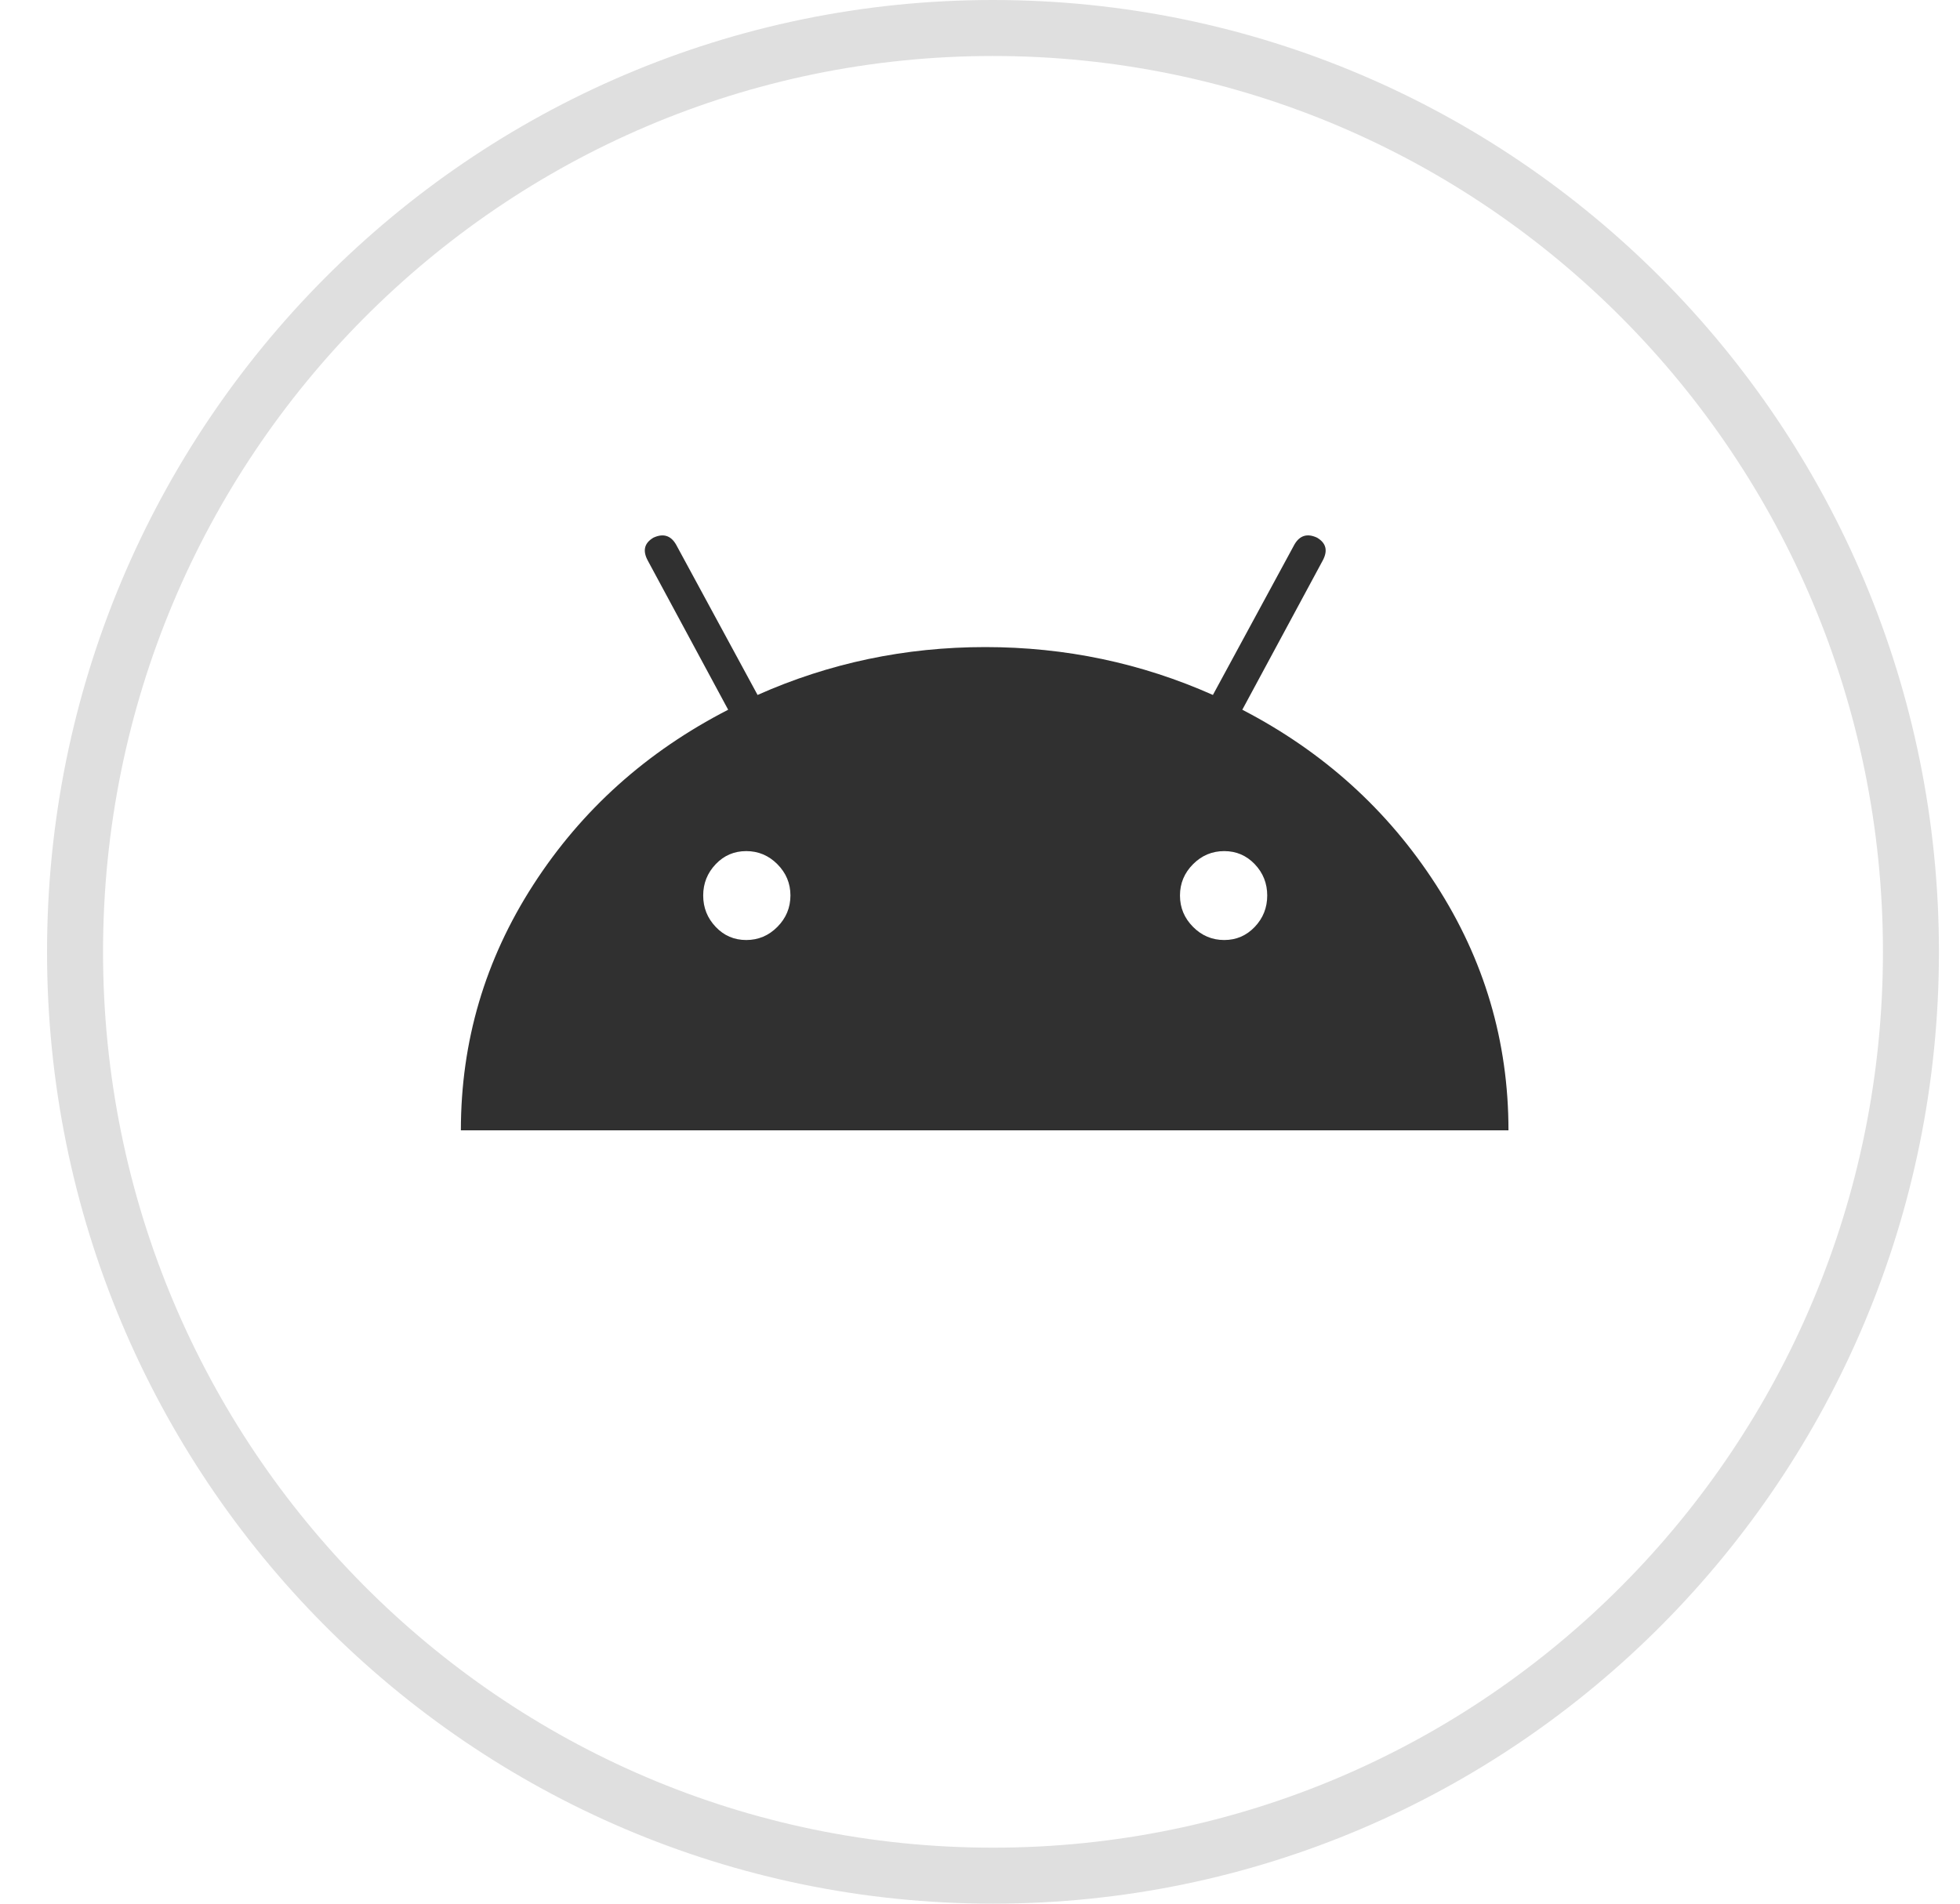
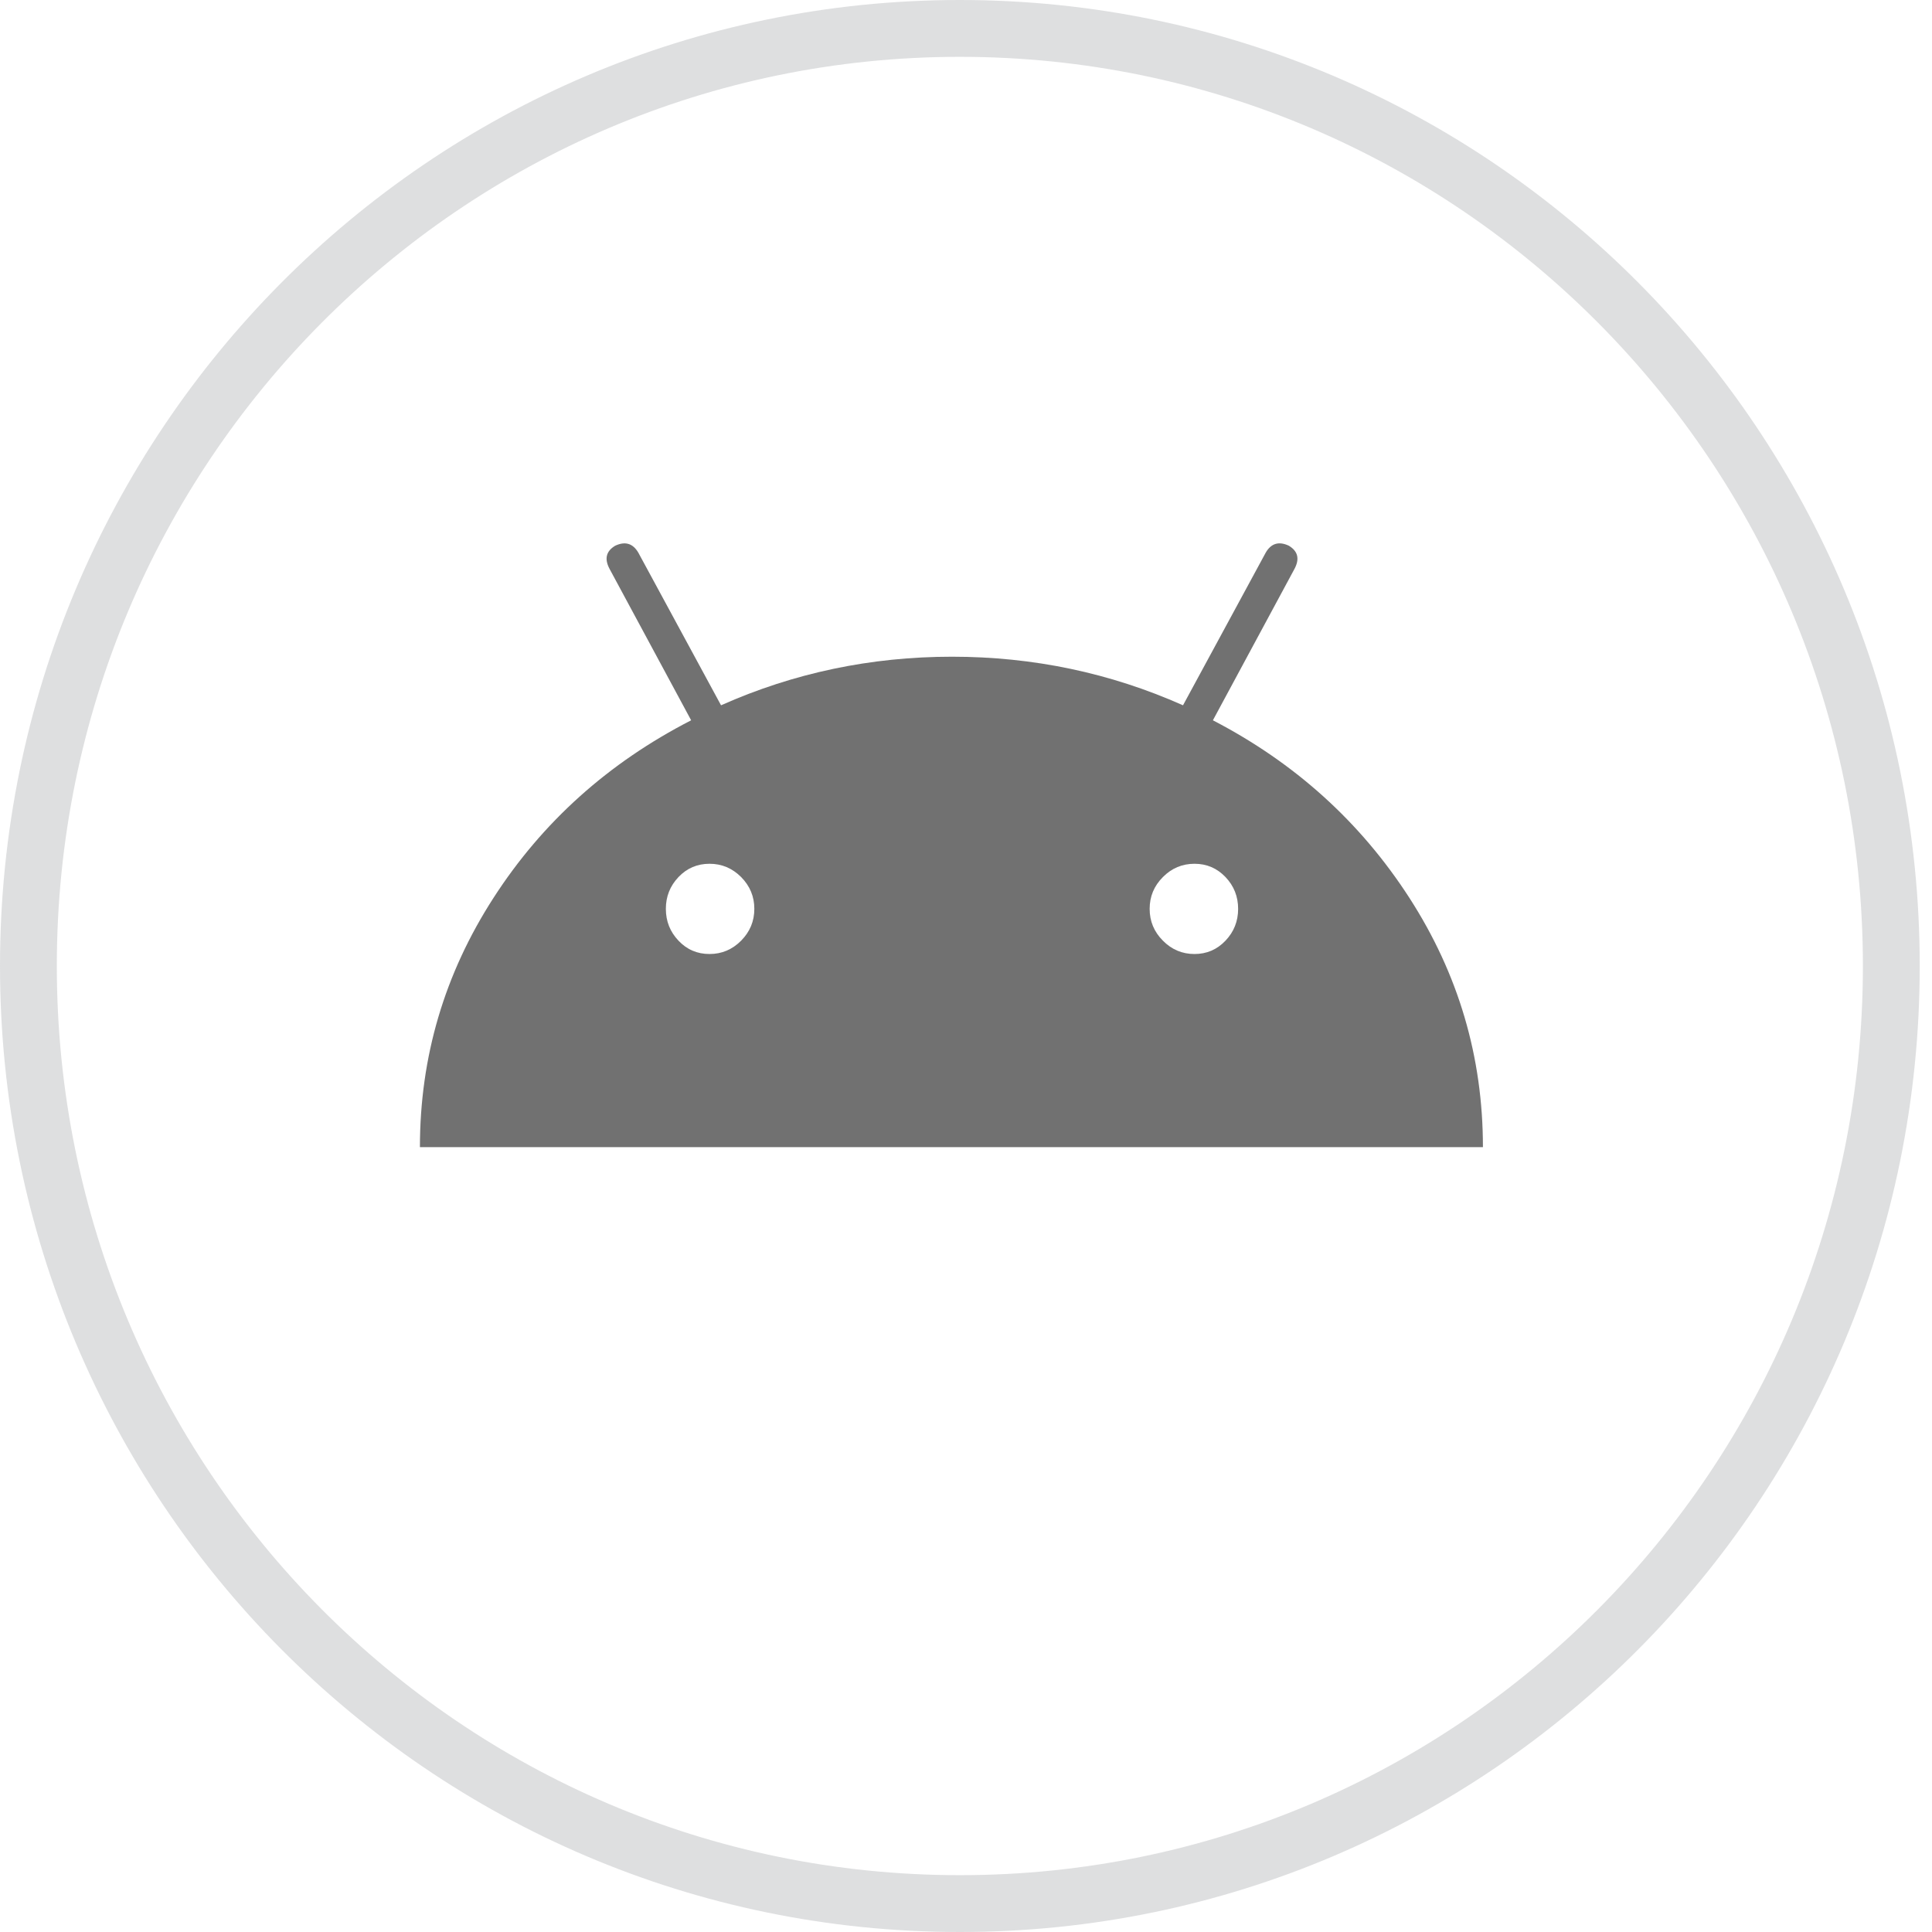
- <svg xmlns="http://www.w3.org/2000/svg" width="35" height="34" viewBox="0 0 35 34" fill="none">
-   <path d="M34.124 17C34.124 26.116 26.782 33.5 17.732 33.5C8.682 33.5 1.34 26.116 1.34 17C1.34 7.884 8.682 0.5 17.732 0.5C26.782 0.5 34.124 7.884 34.124 17Z" stroke="#DFDFDF" />
-   <path d="M22.184 12.676L23.62 10.011C23.715 9.834 23.681 9.699 23.519 9.603C23.344 9.521 23.209 9.563 23.115 9.725L21.659 12.412C20.378 11.842 19.023 11.557 17.593 11.557C16.164 11.557 14.809 11.842 13.528 12.412L12.072 9.725C11.978 9.563 11.843 9.522 11.668 9.603C11.506 9.699 11.472 9.834 11.567 10.011L13.003 12.676C11.547 13.424 10.387 14.464 9.524 15.801C8.661 17.138 8.23 18.599 8.23 20.188H26.937C26.937 18.6 26.505 17.139 25.642 15.801C24.78 14.464 23.627 13.424 22.184 12.676ZM13.882 16.554C13.727 16.711 13.541 16.789 13.326 16.789C13.11 16.789 12.928 16.711 12.78 16.554C12.632 16.398 12.557 16.212 12.557 15.994C12.557 15.777 12.632 15.591 12.78 15.435C12.928 15.279 13.11 15.201 13.326 15.201C13.541 15.201 13.727 15.279 13.882 15.435C14.037 15.591 14.115 15.777 14.115 15.994C14.114 16.212 14.037 16.398 13.882 16.554ZM22.407 16.554C22.258 16.711 22.076 16.789 21.861 16.789C21.645 16.789 21.459 16.711 21.304 16.554C21.149 16.398 21.071 16.212 21.071 15.994C21.071 15.777 21.149 15.591 21.304 15.435C21.459 15.279 21.645 15.201 21.861 15.201C22.076 15.201 22.258 15.279 22.407 15.435C22.555 15.591 22.629 15.777 22.629 15.994C22.629 16.212 22.555 16.398 22.407 16.554Z" fill="#303030" />
+ <svg xmlns="http://www.w3.org/2000/svg" width="34" height="34" viewBox="0 0 34 34" fill="none">
+   <path d="M33.284 17C33.284 26.116 25.942 33.5 16.892 33.5C7.842 33.5 0.5 26.116 0.5 17C0.5 7.884 7.842 0.5 16.892 0.5C25.942 0.5 33.284 7.884 33.284 17Z" stroke="#8F9596" stroke-opacity="0.3" />
+   <path d="M21.345 12.676L22.781 10.011C22.875 9.834 22.841 9.699 22.68 9.603C22.504 9.521 22.369 9.563 22.275 9.725L20.819 12.412C19.538 11.842 18.183 11.557 16.754 11.557C15.325 11.557 13.969 11.842 12.689 12.412L11.233 9.725C11.138 9.563 11.003 9.522 10.828 9.603C10.666 9.699 10.633 9.834 10.727 10.011L12.163 12.676C10.707 13.424 9.547 14.464 8.685 15.801C7.822 17.138 7.39 18.599 7.39 20.188H26.097C26.097 18.6 25.666 17.139 24.803 15.801C23.94 14.464 22.787 13.424 21.345 12.676ZM13.043 16.554C12.887 16.711 12.702 16.789 12.486 16.789C12.27 16.789 12.088 16.711 11.94 16.554C11.792 16.398 11.718 16.212 11.718 15.994C11.718 15.777 11.792 15.591 11.94 15.435C12.088 15.279 12.271 15.201 12.486 15.201C12.702 15.201 12.887 15.279 13.043 15.435C13.197 15.591 13.275 15.777 13.275 15.994C13.275 16.212 13.197 16.398 13.043 16.554ZM21.567 16.554C21.418 16.711 21.236 16.789 21.021 16.789C20.805 16.789 20.619 16.711 20.465 16.554C20.309 16.398 20.232 16.212 20.232 15.994C20.232 15.777 20.309 15.591 20.465 15.435C20.619 15.279 20.805 15.201 21.021 15.201C21.237 15.201 21.418 15.279 21.567 15.435C21.715 15.591 21.789 15.777 21.789 15.994C21.789 16.212 21.715 16.398 21.567 16.554Z" fill="#717171" />
</svg>
